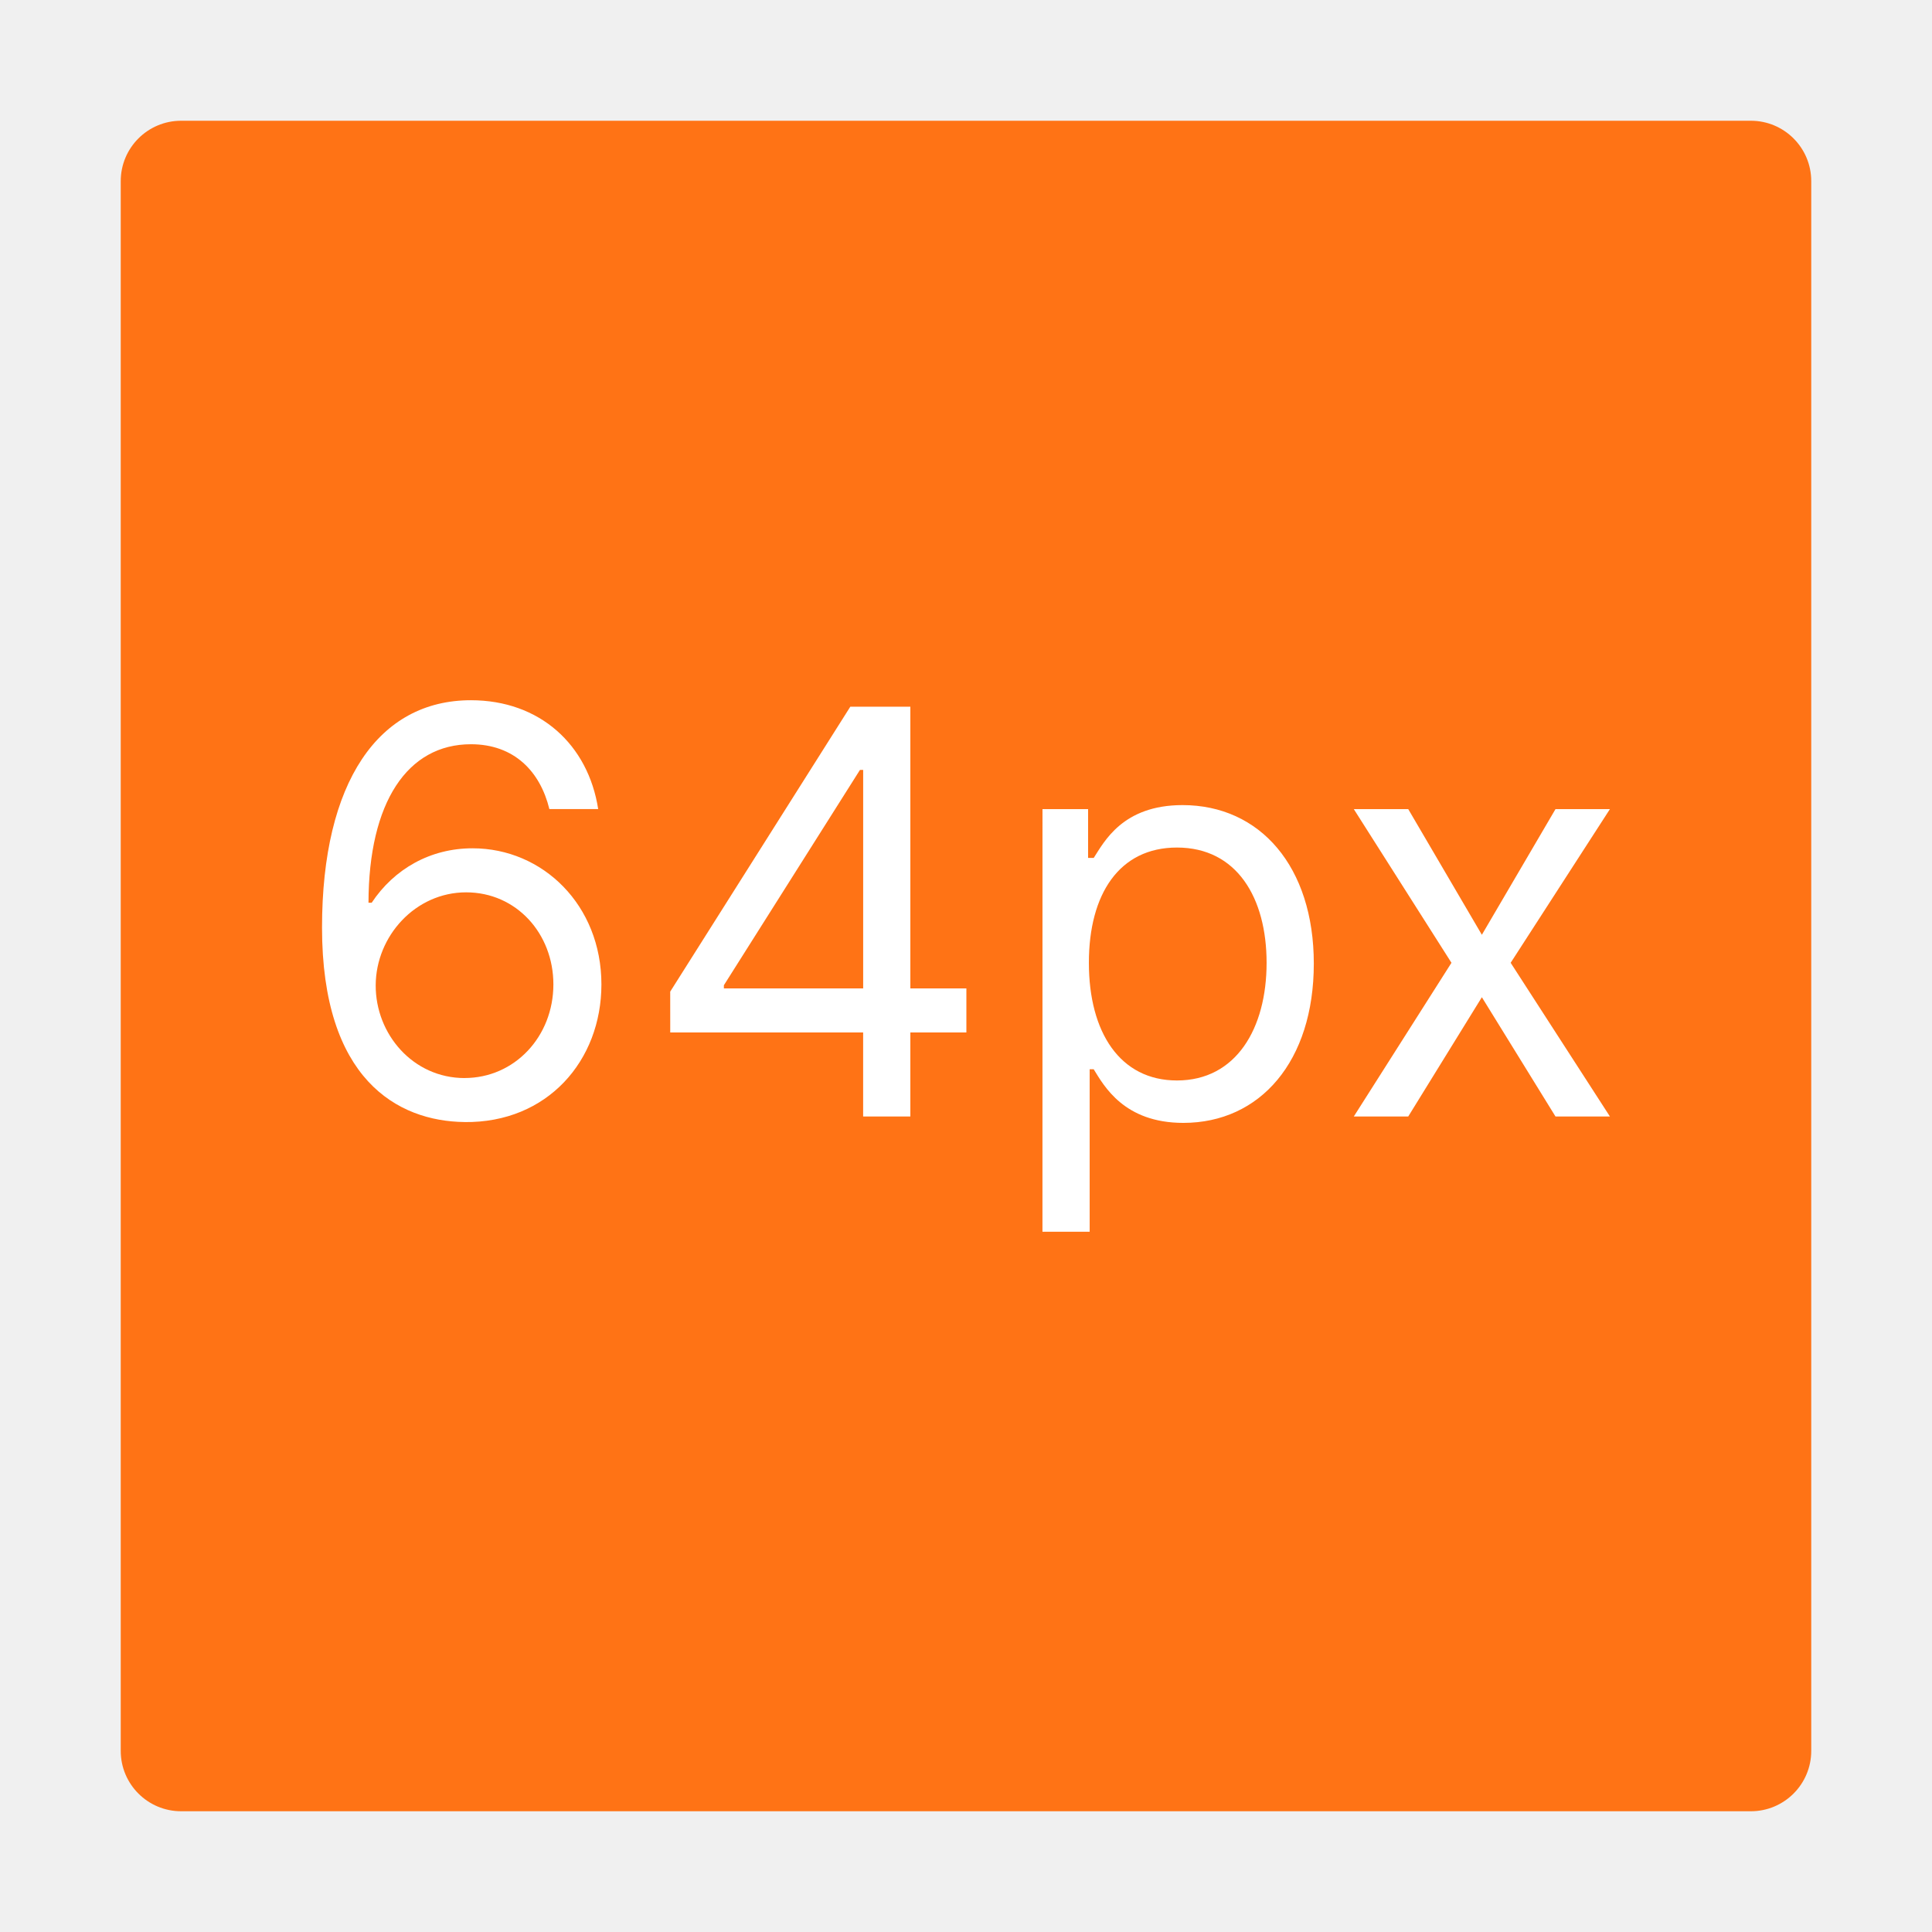
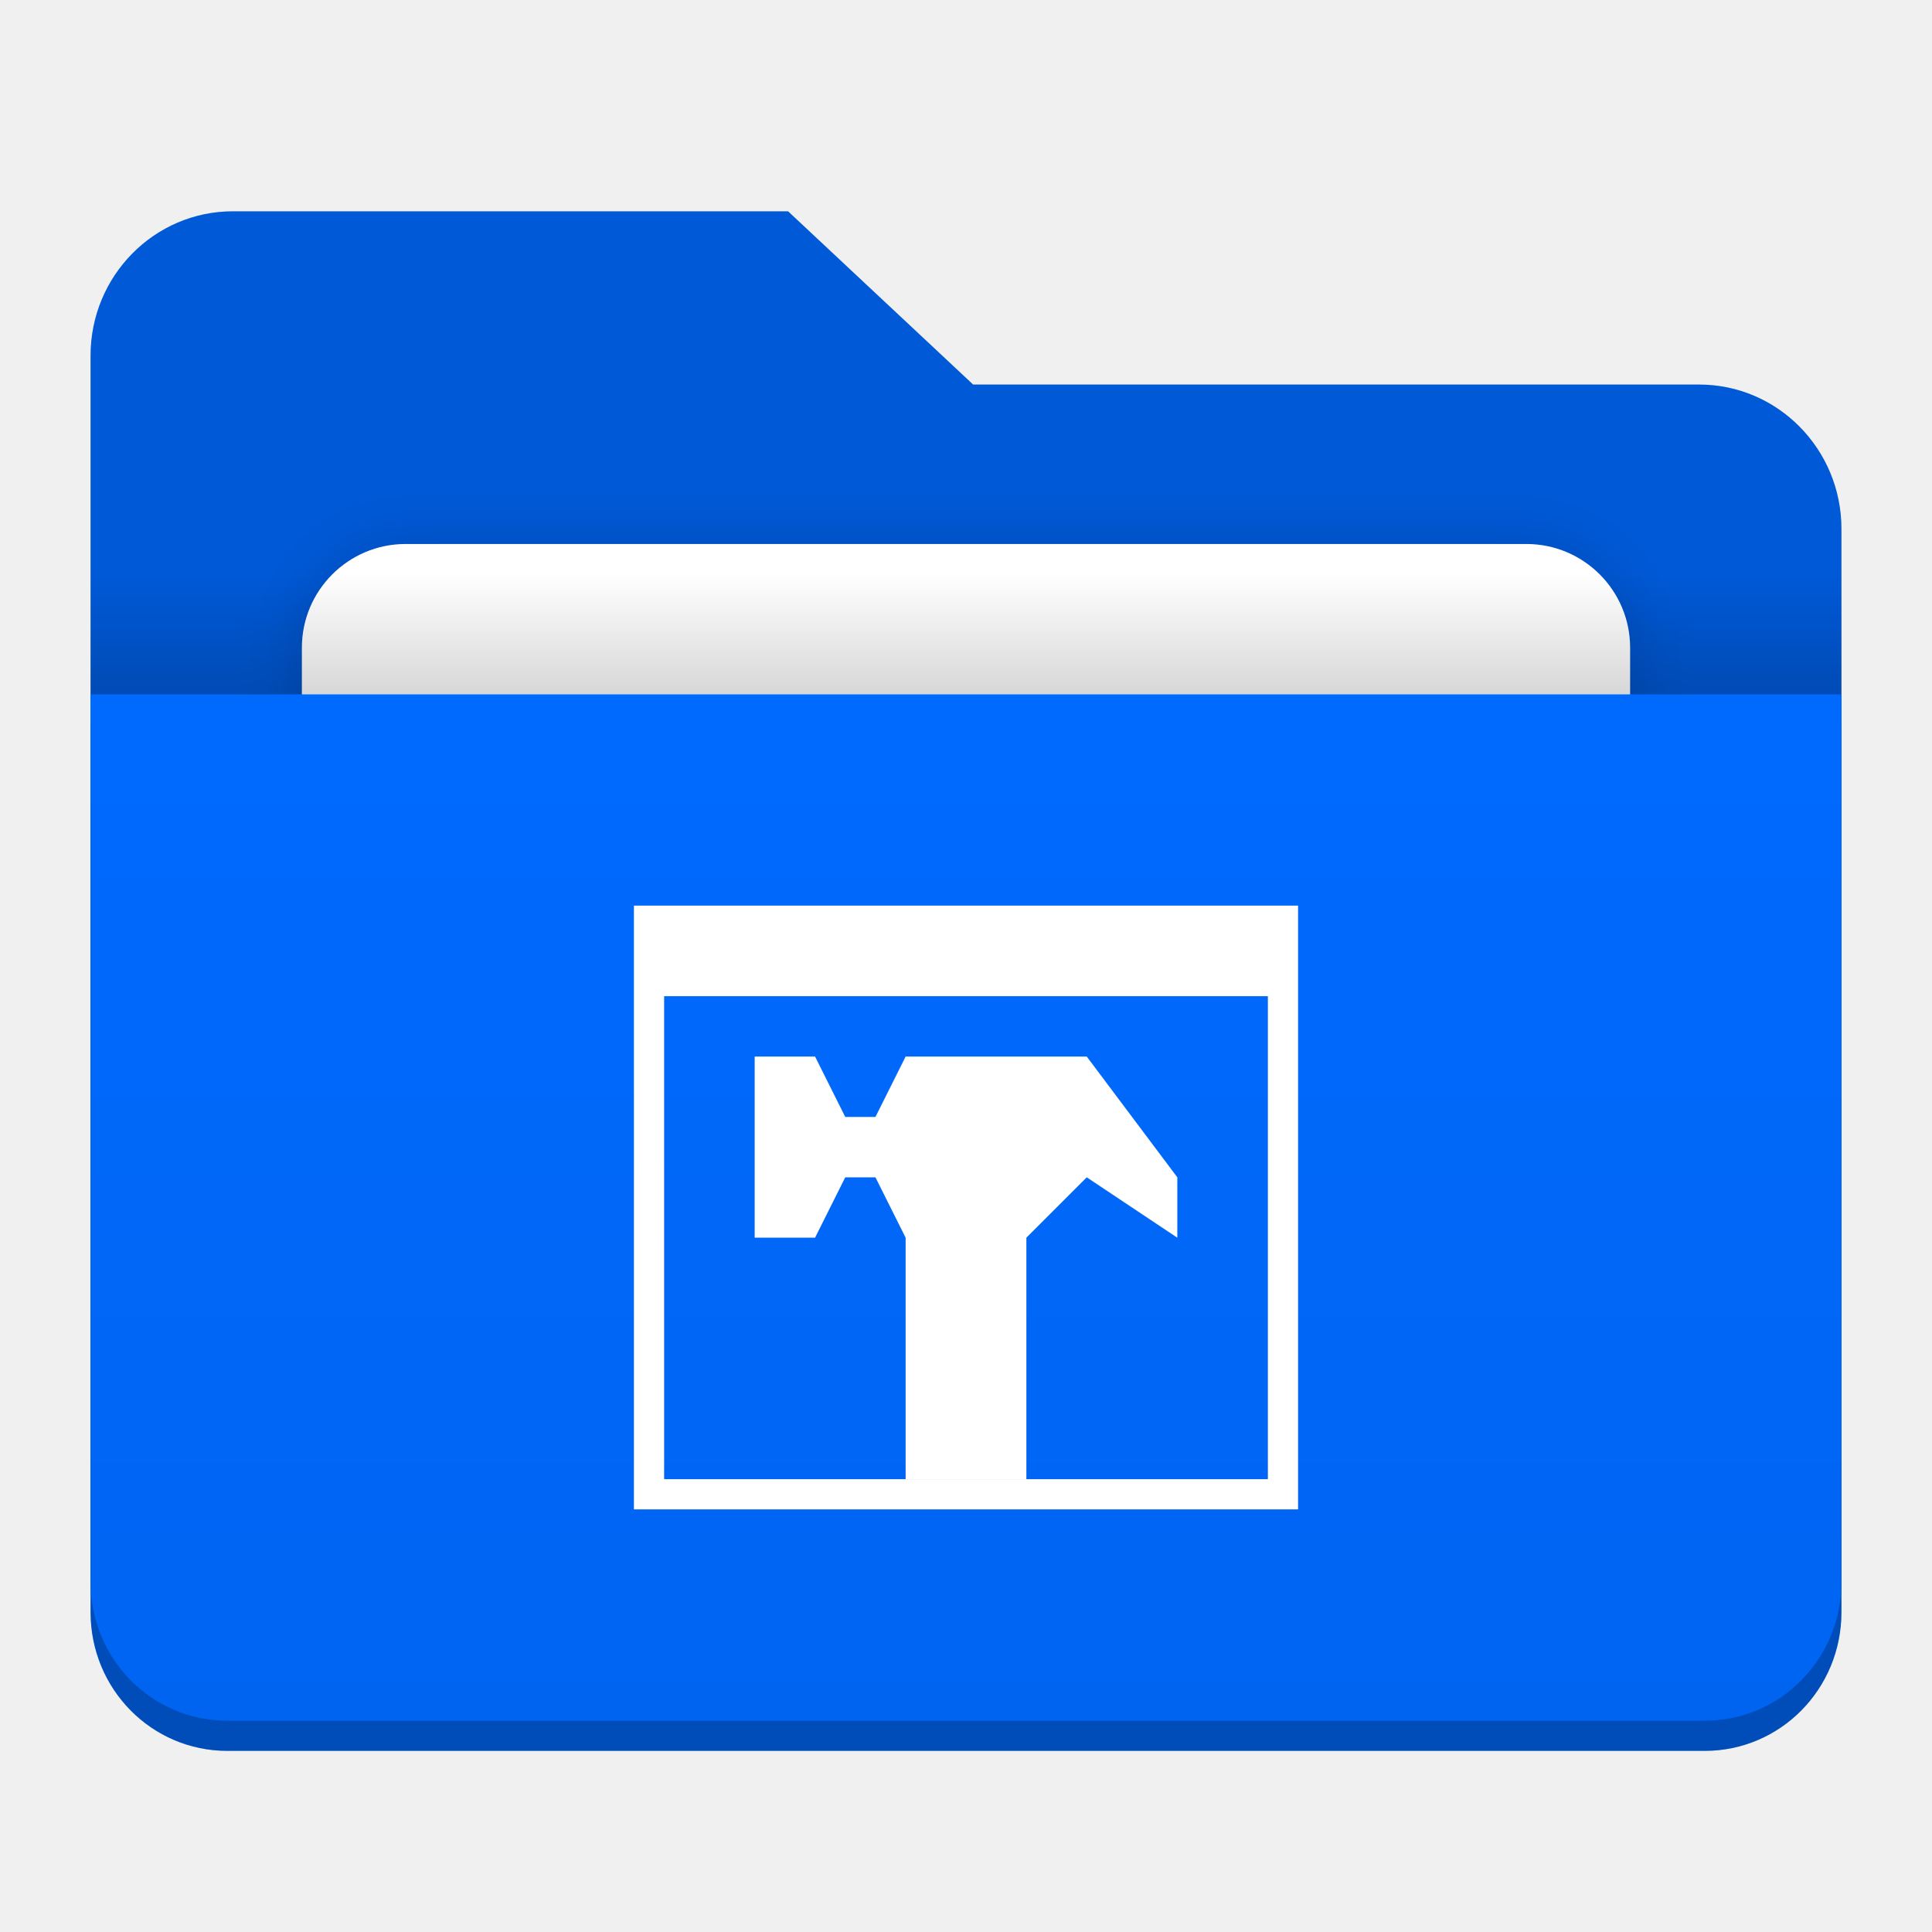
<svg xmlns="http://www.w3.org/2000/svg" version="1.1" viewBox="0 0 64 64">
-   <g transform="translate(-513.5714,-423.798)">
-     <rect x="517.571" y="427.798" width="56" height="56" rx="2" ry="2" fill="#ff7315" stroke-width="2" />
-     <g fill="#fff" stroke-width="2" aria-label="64px">
-       <path d="m528.96 460.968c2.744 0.033 4.534-2.035 4.534-4.561 0-2.625-1.942-4.508-4.269-4.508-1.399 0-2.598 0.683-3.341 1.803h-0.106c7e-3 -3.334 1.293-5.25 3.394-5.25 1.432 0 2.294 0.902 2.598 2.148h1.617c-0.331-2.134-1.936-3.606-4.216-3.606-3.056 0-4.932 2.705-4.932 7.53 0 5.018 2.492 6.417 4.72 6.443zm0-1.458c-1.704 0-2.95-1.452-2.943-3.076 7e-3 -1.624 1.312-3.076 2.996-3.076 1.664 0 2.89 1.366 2.89 3.049 0 1.723-1.279 3.102-2.943 3.102z" />
-       <path d="m535.774 457.999h6.39v2.784h1.564v-2.784h1.856v-1.458h-1.856v-9.333h-1.989l-5.966 9.439zm1.777-1.458v-0.106l4.508-7.133h0.106v7.239z" />
-       <path d="m548.104 464.601h1.564v-5.383h0.133c0.345 0.557 1.008 1.777 2.97 1.777 2.545 0 4.322-2.042 4.322-5.277 0-3.208-1.777-5.25-4.348-5.25-1.989 0-2.598 1.22-2.943 1.75h-0.186v-1.617h-1.511zm1.538-8.909c0-2.28 1.008-3.818 2.917-3.818 1.989 0 2.97 1.67 2.97 3.818 0 2.174-1.008 3.898-2.97 3.898-1.883 0-2.917-1.591-2.917-3.898z" />
-       <path d="m560.221 450.601h-1.803l3.235 5.091-3.235 5.091h1.803l2.439-3.951 2.439 3.951h1.803l-3.288-5.091 3.288-5.091h-1.803l-2.439 4.163z" />
-     </g>
+   <defs>
+     <style id="current-color-scheme" type="text/css">.ColorScheme-Highlight {
+         color:#006aff;
+       }
+       .ColorScheme-HighlightedText {
+         color:#ffffff;
+       }</style>
+     <linearGradient id="linearGradient1893" x2="0" y1="43" y2="35.797" gradientTransform="matrix(.453125 0 0 .5552941 3 -.8776383)" gradientUnits="userSpaceOnUse">
+       <stop stop-opacity=".157" offset="0" />
+       <stop stop-opacity="0" offset="1" />
+     </linearGradient>
+     <linearGradient id="linearGradient887" x1="12" x2="12" y1="39.413" y2="17.414" gradientTransform="matrix(1.45 0 0 1.545454 -14.4 -3.912799)" gradientUnits="userSpaceOnUse">
+       <stop stop-opacity=".055" offset="0" />
+       <stop stop-color="#000008" stop-opacity="0" offset="1" />
+     </linearGradient>
+     <filter id="filter881" x="-.053" y="-.069" width="1.106" height="1.138" color-interpolation-filters="sRGB">
+       <feGaussianBlur stdDeviation="0.975" />
+     </filter>
+   </defs>
+   <path class="ColorScheme-Highlight" d="m3 24h58v29.405c0 2.545-2.021 4.595-4.531 4.595h-48.938c-2.51 0-4.531-2.049-4.531-4.595v-29.405z" fill="currentColor" />
+   <path d="M 3,24 H 61 V 53.405 C 61,55.951 58.979,58 56.469,58 H 7.531 C 5.021,58 3,55.951 3,53.405 Z" fill-opacity=".275" stroke-width=".426" />
+   <path id="Combined-Shape" class="ColorScheme-Highlight" d="M 32.236,12.739 H 56.285 C 58.889,12.739 61,14.88 61,17.521 V 52.218 C 61,54.859 58.889,57 56.285,57 H 7.715 C 5.111,57 3,54.859 3,52.218 V 11.782 C 3,9.141 5.111,7 7.715,7 H 26.106 Z" fill="currentColor" />
+   <path d="M 32.236,12.739 H 56.285 C 58.889,12.739 61,14.88 61,17.521 V 52.218 C 61,54.859 58.889,57 56.285,57 H 7.715 C 5.111,57 3,54.859 3,52.218 V 11.782 C 3,9.141 5.111,7 7.715,7 H 26.106 Z" fill-opacity=".157" stroke-width=".475" />
+   <rect x="10" y="18.02" width="44" height="34" rx="3.438" fill-opacity=".157" filter="url(#filter881)" stroke-width=".371" />
+   <rect x="10" y="18.02" width="44" height="34" rx="3.438" fill="#fff" />
+   <path id="Rectangle" class="ColorScheme-Highlight" d="m3 23h58v29.405c0 2.545-2.021 4.595-4.531 4.595h-48.938c-2.51 0-4.531-2.049-4.531-4.595v-29.405z" fill="currentColor" />
+   <path d="m3 23h58v29.405c0 2.545-2.021 4.595-4.531 4.595h-48.938c-2.51 0-4.531-2.049-4.531-4.595v-29.405z" fill="url(#linearGradient887)" stroke-width=".426" />
+   <rect x="3" y="19" width="58" height="4" fill="url(#linearGradient1893)" />
+   <g fill="#fff">
+     <path d="m21 30v20h22v-20zm1 3h20v16h-20z" />
+     <path d="m25 35v6h2l1-2h1l1 2v8h4v-8l2-2 3 2v-2l-3-4h-6l-1 2h-1l-1-2z" />
  </g>
</svg>
